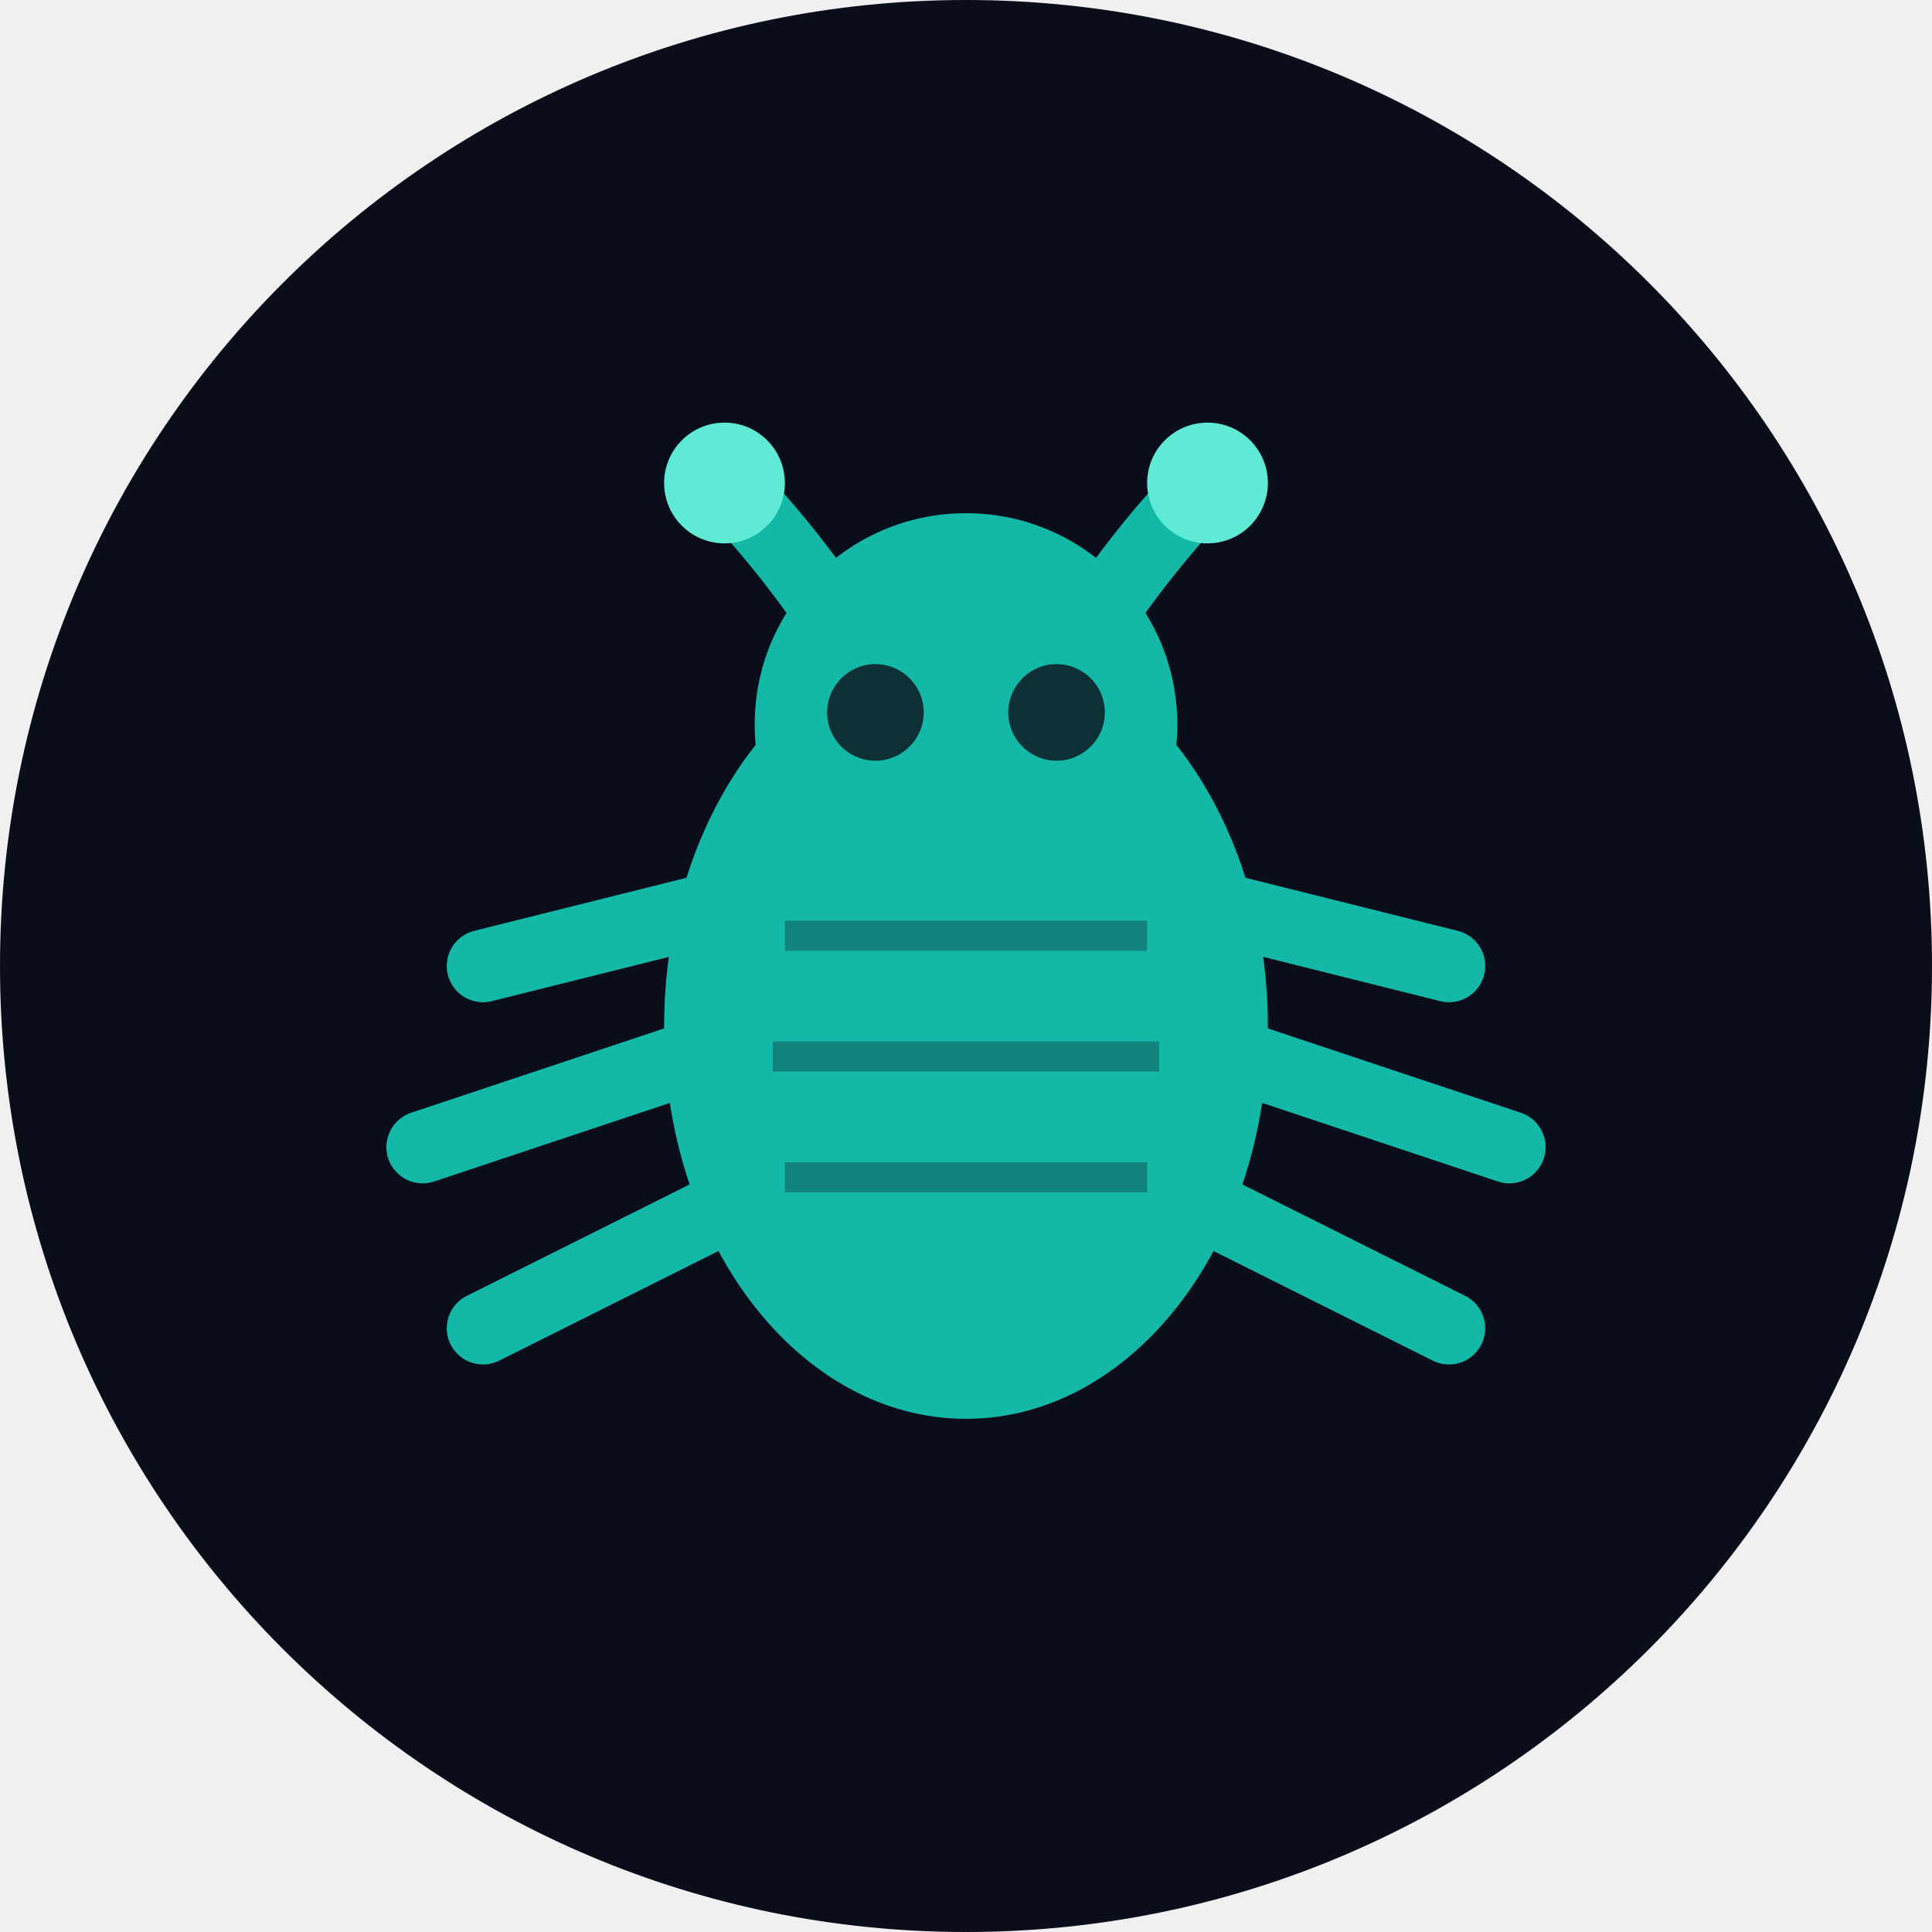
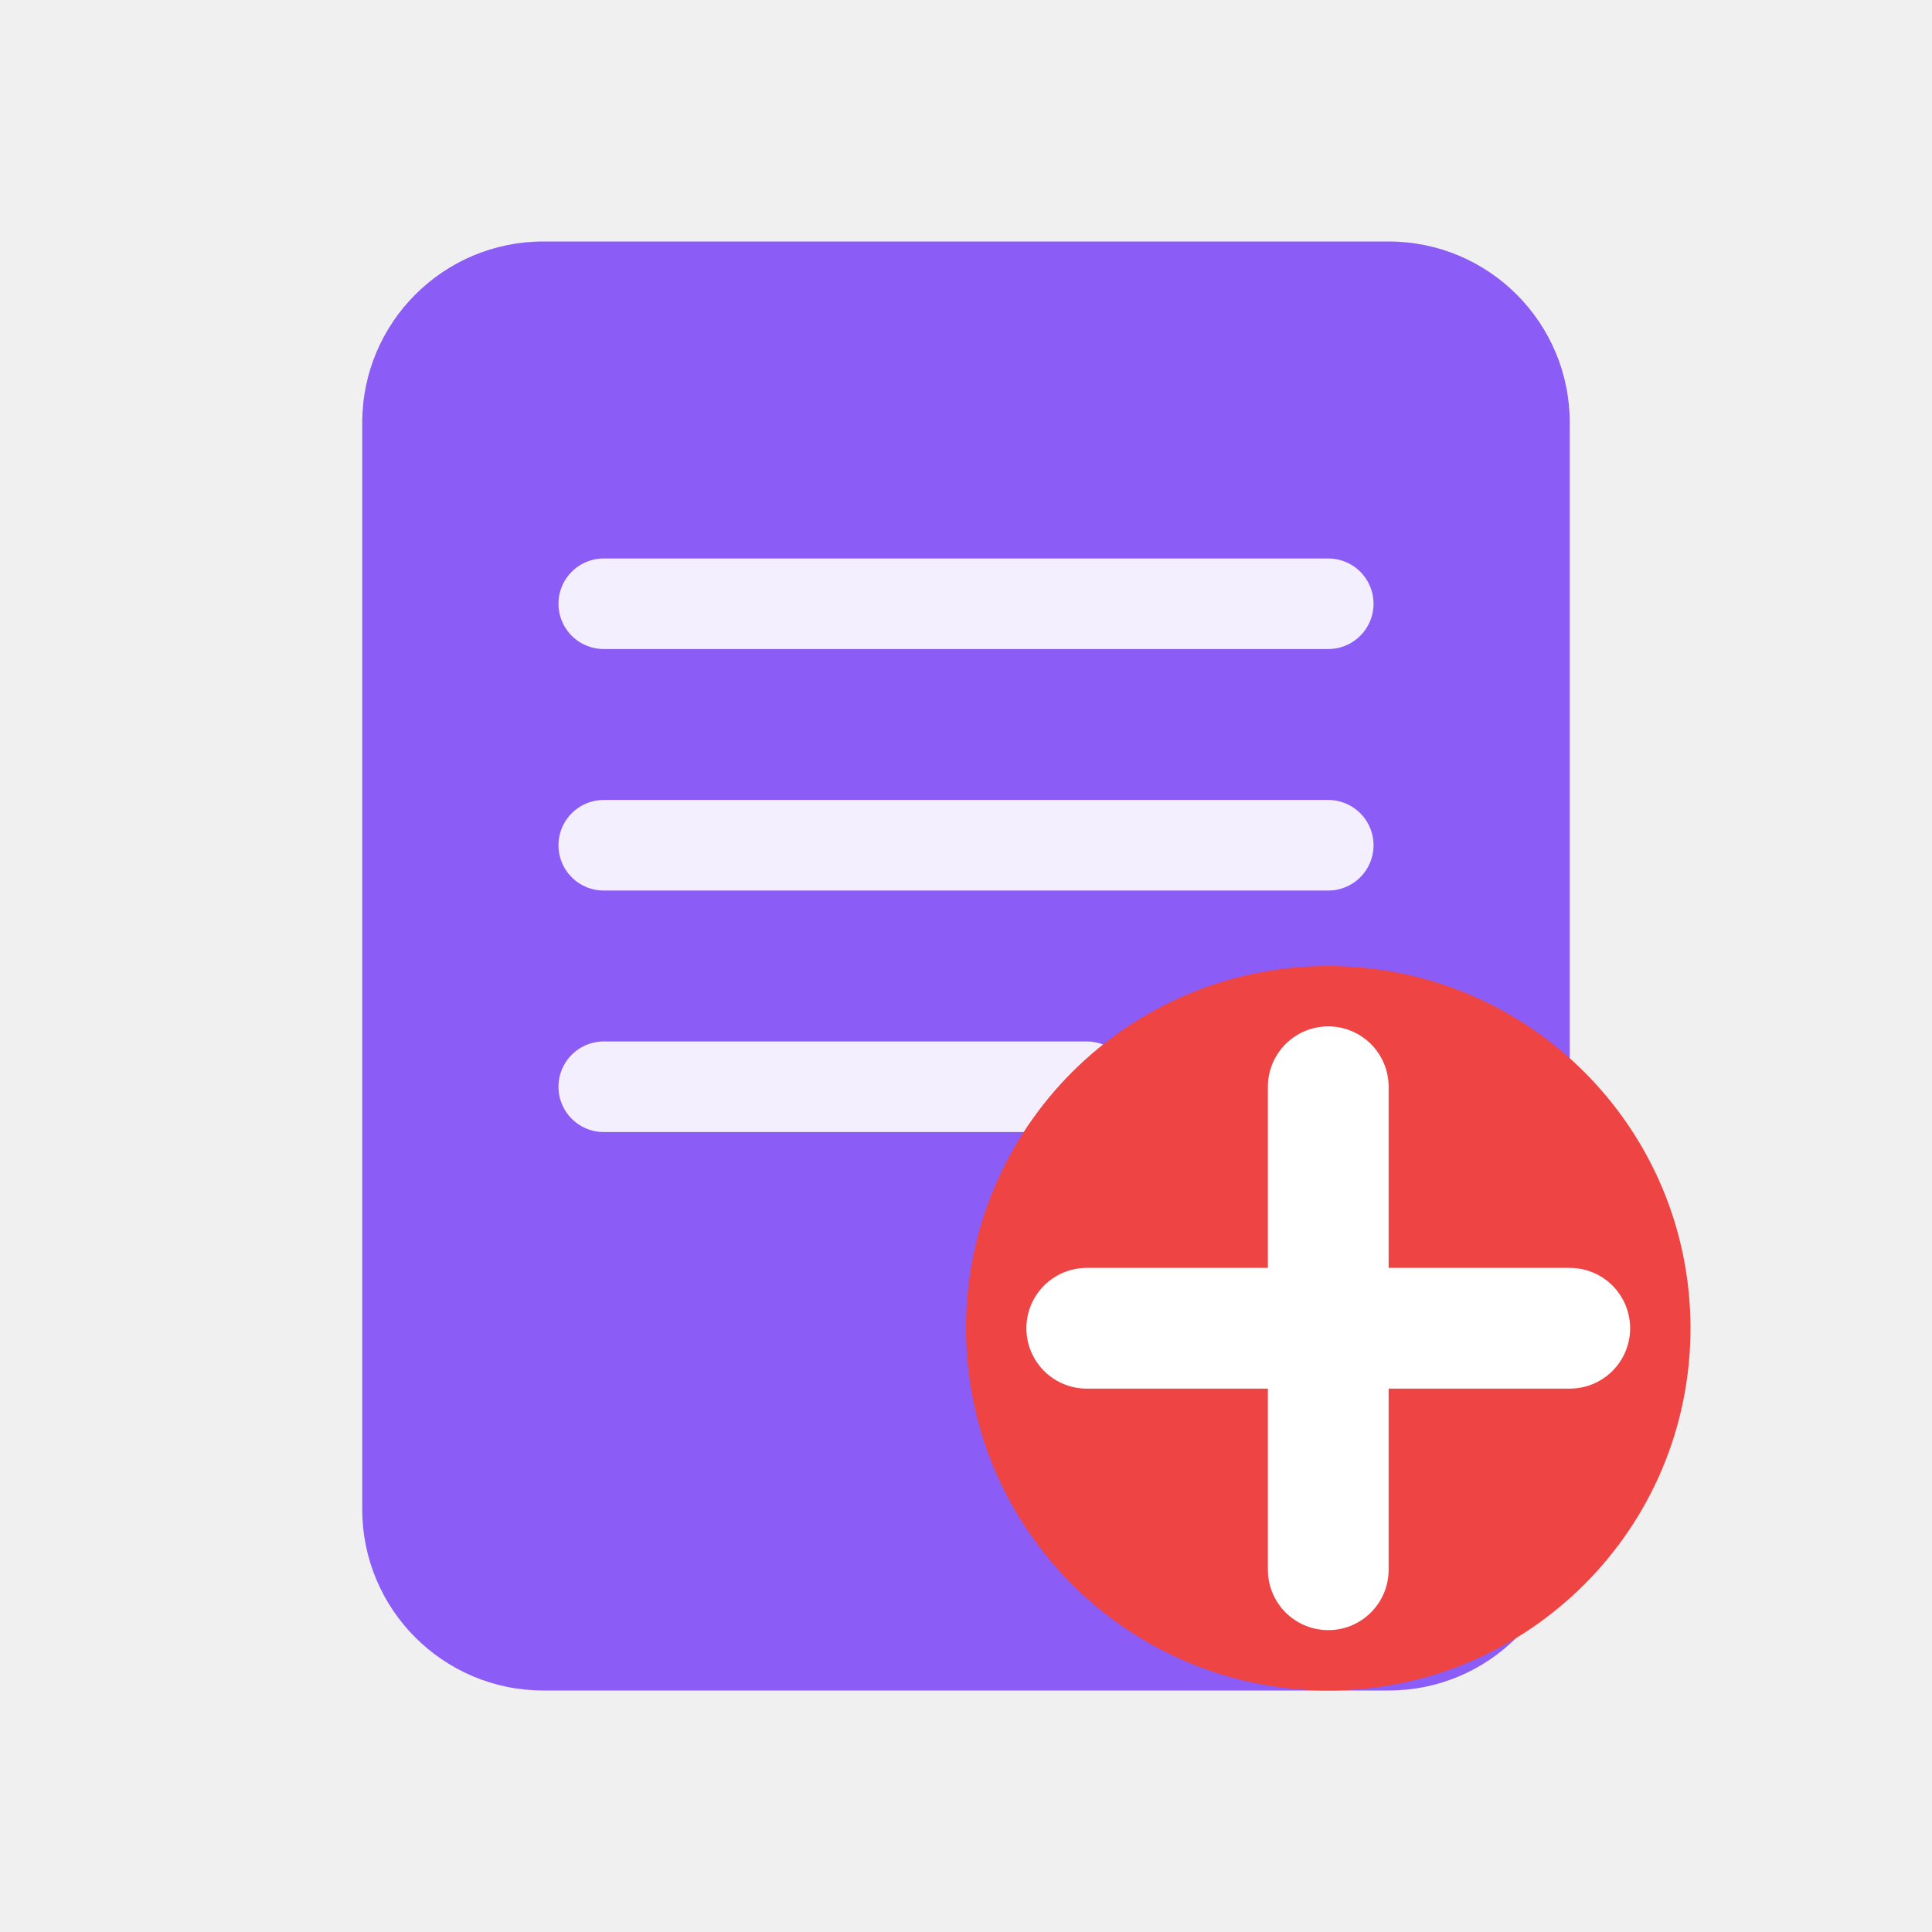
<svg xmlns="http://www.w3.org/2000/svg" width="32" height="32" viewBox="0 0 32 32" fill="none">
-   <circle cx="16" cy="16" r="16" fill="#0a0e1a" />
-   <ellipse cx="16" cy="17" rx="5" ry="6.5" fill="#14b8a6" />
-   <circle cx="16" cy="12" r="3.5" fill="#14b8a6" />
-   <path d="M 14 10.5 Q 13 9 12 8" stroke="#14b8a6" stroke-width="1.2" stroke-linecap="round" fill="none" />
-   <path d="M 18 10.5 Q 19 9 20 8" stroke="#14b8a6" stroke-width="1.2" stroke-linecap="round" fill="none" />
-   <circle cx="12" cy="8" r="1" fill="#5eead4" />
-   <circle cx="20" cy="8" r="1" fill="#5eead4" />
-   <circle cx="14.5" cy="11.8" r="0.8" fill="#0a0e1a" opacity="0.8" />
-   <circle cx="17.5" cy="11.8" r="0.8" fill="#0a0e1a" opacity="0.8" />
-   <path d="M 12 15 L 8 16" stroke="#14b8a6" stroke-width="1.2" stroke-linecap="round" />
-   <path d="M 11.5 17.5 L 7 19" stroke="#14b8a6" stroke-width="1.2" stroke-linecap="round" />
-   <path d="M 12 20 L 8 22" stroke="#14b8a6" stroke-width="1.2" stroke-linecap="round" />
-   <path d="M 20 15 L 24 16" stroke="#14b8a6" stroke-width="1.2" stroke-linecap="round" />
-   <path d="M 20.5 17.5 L 25 19" stroke="#14b8a6" stroke-width="1.2" stroke-linecap="round" />
-   <path d="M 20 20 L 24 22" stroke="#14b8a6" stroke-width="1.2" stroke-linecap="round" />
-   <line x1="13" y1="15.5" x2="19" y2="15.5" stroke="#0a0e1a" stroke-width="0.5" opacity="0.3" />
-   <line x1="12.8" y1="17.5" x2="19.2" y2="17.5" stroke="#0a0e1a" stroke-width="0.5" opacity="0.3" />
-   <line x1="13" y1="19.5" x2="19" y2="19.5" stroke="#0a0e1a" stroke-width="0.5" opacity="0.3" />
+   <rect x="6" y="4" width="20" height="24" rx="3" fill="#8B5CF6" />
+   <line x1="10" y1="10" x2="22" y2="10" stroke="white" stroke-width="1.5" stroke-linecap="round" opacity="0.9" />
+   <line x1="10" y1="14" x2="22" y2="14" stroke="white" stroke-width="1.5" stroke-linecap="round" opacity="0.9" />
+   <line x1="10" y1="18" x2="18" y2="18" stroke="white" stroke-width="1.5" stroke-linecap="round" opacity="0.9" />
+   <circle cx="22" cy="22" r="6" fill="#EF4444" />
+   <line x1="22" y1="18" x2="22" y2="26" stroke="white" stroke-width="2" stroke-linecap="round" />
+   <line x1="18" y1="22" x2="26" y2="22" stroke="white" stroke-width="2" stroke-linecap="round" />
</svg>
